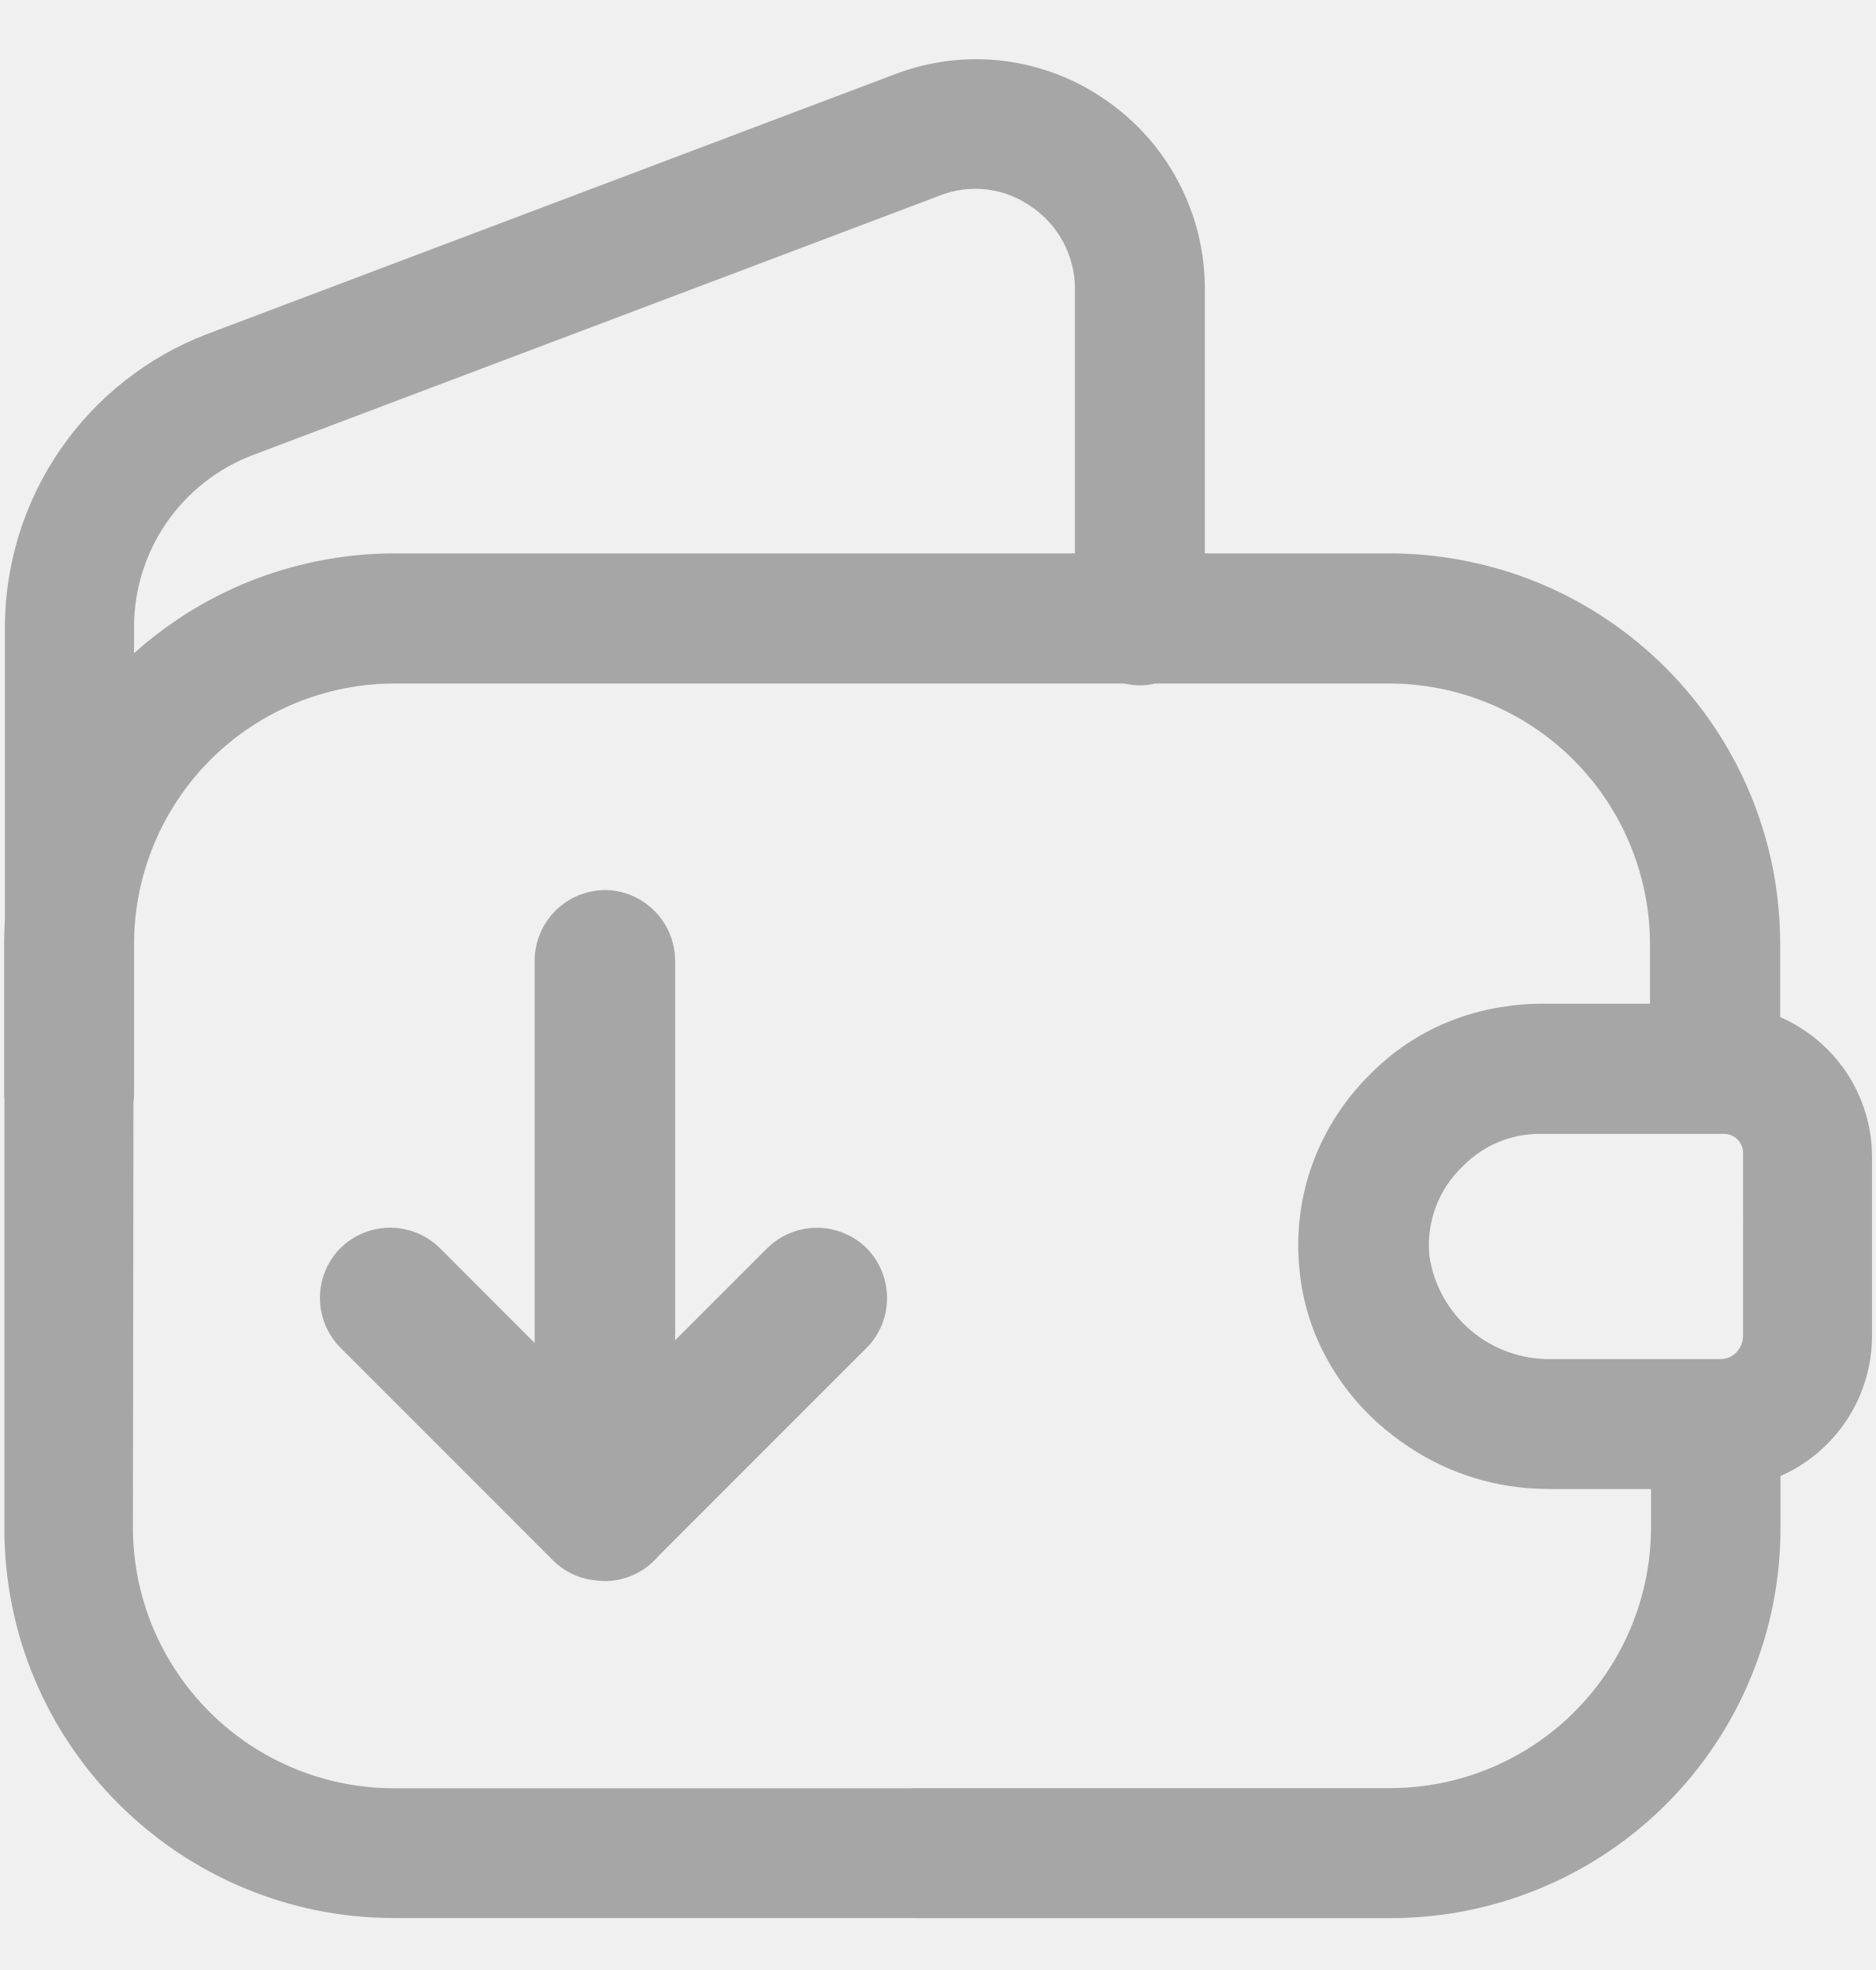
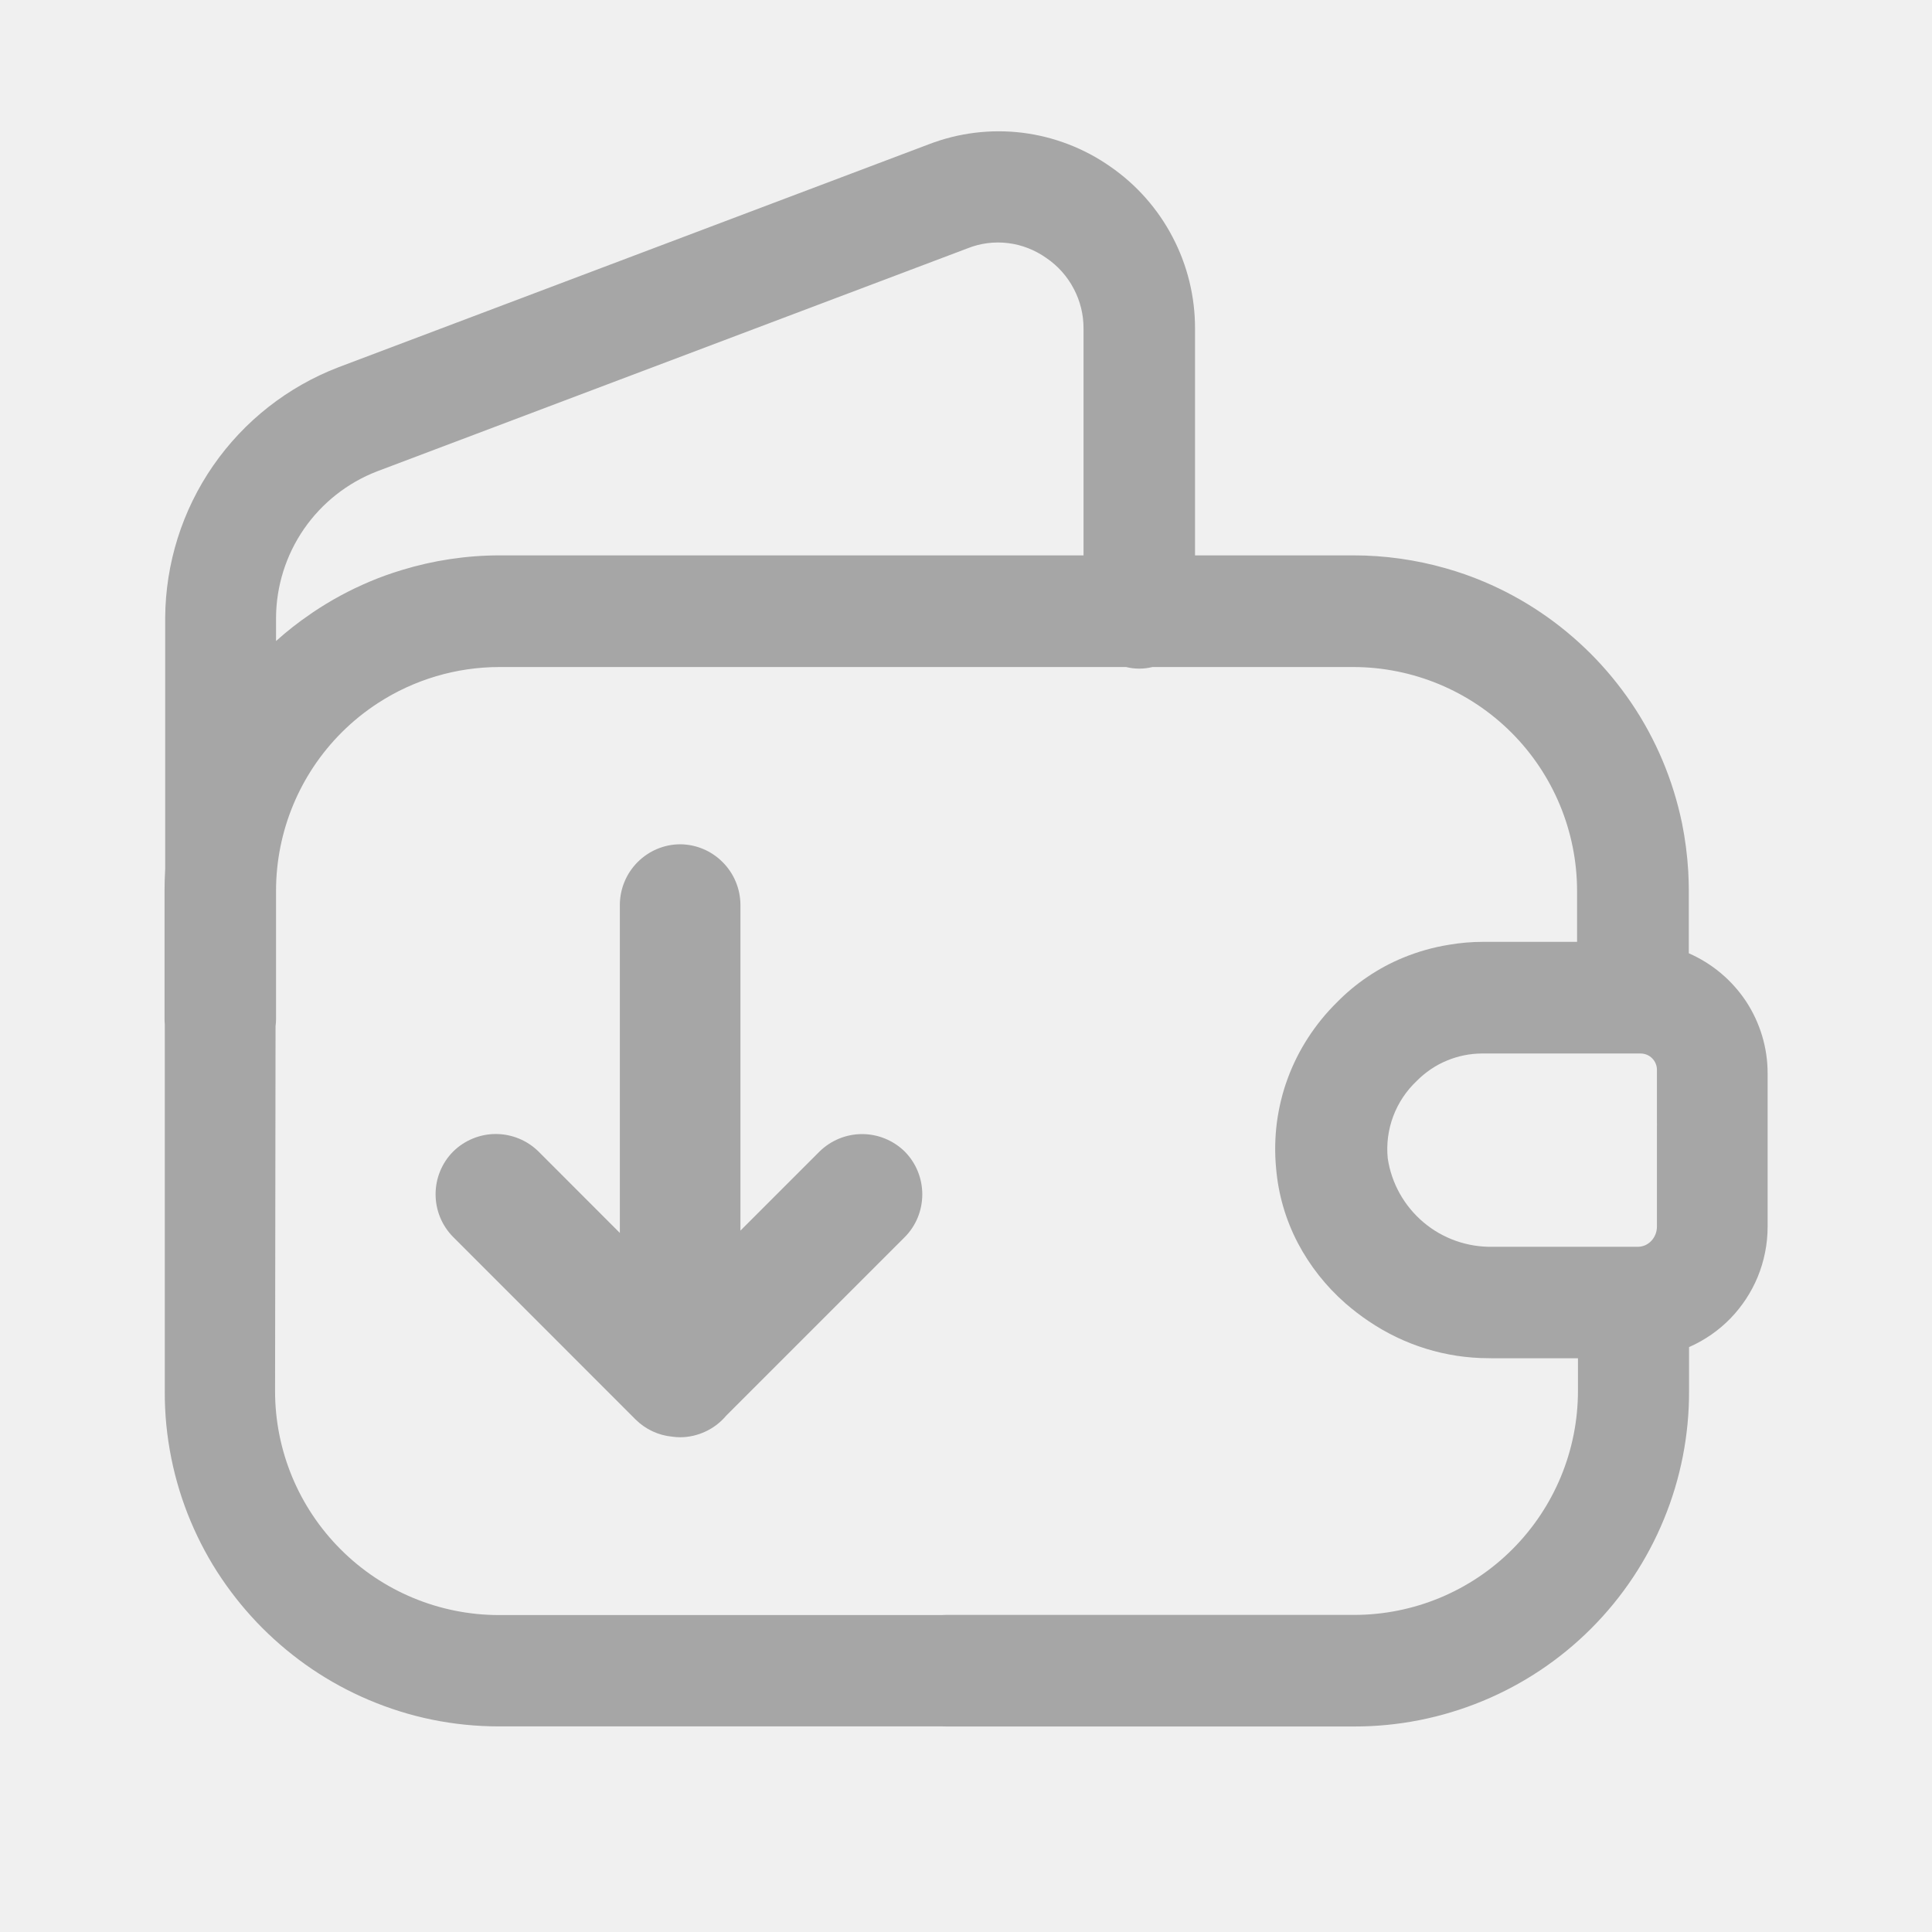
- <svg xmlns="http://www.w3.org/2000/svg" width="20" height="21" viewBox="0 0 20 21" fill="none">
-   <path d="M5.7 10.236V14.316L4.69 13.305C4.549 13.166 4.358 13.087 4.159 13.087C3.961 13.087 3.77 13.166 3.629 13.305C3.489 13.446 3.411 13.637 3.411 13.835C3.411 14.034 3.489 14.225 3.629 14.366L5.896 16.634C6.019 16.756 6.18 16.831 6.352 16.847C6.384 16.852 6.417 16.854 6.449 16.854C6.558 16.854 6.666 16.829 6.764 16.783C6.863 16.737 6.95 16.67 7.02 16.587L9.24 14.367C9.38 14.226 9.457 14.035 9.457 13.837C9.457 13.638 9.38 13.448 9.24 13.306C9.099 13.167 8.908 13.088 8.709 13.088C8.511 13.088 8.32 13.167 8.179 13.306L7.198 14.287V10.238C7.196 10.039 7.117 9.849 6.976 9.709C6.836 9.568 6.646 9.489 6.448 9.488C6.25 9.49 6.061 9.569 5.921 9.709C5.781 9.849 5.702 10.038 5.7 10.236Z" fill="#A6A6A6" />
-   <path fill-rule="evenodd" clip-rule="evenodd" d="M0.052 9.795V6.675C0.056 6 0.263 5.341 0.647 4.786C1.031 4.231 1.574 3.804 2.205 3.562L9.539 0.792C9.908 0.65 10.307 0.601 10.7 0.649C11.093 0.698 11.468 0.842 11.792 1.069C12.118 1.294 12.384 1.595 12.567 1.946C12.751 2.297 12.846 2.687 12.845 3.082V5.899H14.813C15.204 5.899 15.589 5.954 15.958 6.059C16.12 6.105 16.279 6.16 16.434 6.226C16.682 6.331 16.919 6.459 17.142 6.61C17.363 6.759 17.569 6.93 17.758 7.118C17.947 7.307 18.117 7.514 18.267 7.735C18.418 7.958 18.546 8.195 18.651 8.443C18.757 8.694 18.838 8.955 18.894 9.223C18.934 9.421 18.96 9.622 18.972 9.824C18.976 9.903 18.979 9.984 18.979 10.064V10.842C19.267 10.968 19.513 11.174 19.688 11.436C19.864 11.703 19.959 12.016 19.958 12.336V14.238C19.958 14.453 19.916 14.665 19.834 14.864C19.755 15.055 19.64 15.229 19.496 15.377C19.352 15.526 19.18 15.646 18.991 15.73L18.982 15.734V16.278C18.984 16.825 18.878 17.368 18.669 17.874C18.461 18.38 18.155 18.84 17.769 19.227C17.382 19.615 16.923 19.922 16.417 20.131C15.911 20.34 15.369 20.448 14.822 20.447H9.763C9.744 20.447 9.725 20.447 9.706 20.446H4.201C3.919 20.446 3.638 20.418 3.361 20.361C3.094 20.306 2.833 20.224 2.581 20.117C2.333 20.012 2.096 19.883 1.873 19.732C1.652 19.582 1.446 19.411 1.257 19.222C1.069 19.033 0.899 18.826 0.75 18.605C0.6 18.383 0.473 18.146 0.369 17.899C0.263 17.647 0.182 17.386 0.129 17.119C0.073 16.842 0.045 16.561 0.047 16.279V11.722C0.045 11.703 0.044 11.683 0.044 11.663V10.064C0.044 9.974 0.047 9.884 0.052 9.795ZM11.988 7.286C12.041 7.299 12.097 7.306 12.152 7.306C12.208 7.306 12.263 7.299 12.317 7.286H14.811C15.548 7.287 16.255 7.58 16.776 8.101C17.297 8.622 17.59 9.329 17.591 10.066V10.7H16.423C16.281 10.7 16.14 10.712 16.001 10.736C15.806 10.767 15.614 10.821 15.43 10.897C15.276 10.96 15.13 11.039 14.992 11.132C14.853 11.225 14.725 11.332 14.608 11.451C14.472 11.585 14.351 11.734 14.247 11.895C14.145 12.053 14.061 12.221 13.996 12.398C13.931 12.573 13.887 12.756 13.862 12.942C13.838 13.13 13.834 13.321 13.852 13.511C13.879 13.836 13.971 14.152 14.123 14.441C14.272 14.726 14.473 14.98 14.715 15.192C14.806 15.271 14.902 15.345 15.002 15.412C15.441 15.71 15.96 15.871 16.494 15.872C16.509 15.873 16.524 15.873 16.54 15.873H17.602V16.278C17.602 17.015 17.31 17.722 16.789 18.244C16.269 18.766 15.562 19.06 14.825 19.061H9.763C9.741 19.061 9.72 19.061 9.698 19.063H4.197C3.46 19.062 2.753 18.769 2.232 18.247C1.711 17.726 1.417 17.02 1.417 16.282L1.423 11.747C1.427 11.719 1.429 11.691 1.429 11.663V10.064C1.43 9.327 1.723 8.62 2.244 8.099C2.383 7.96 2.536 7.837 2.698 7.732C3.144 7.443 3.667 7.286 4.207 7.286H11.988ZM11.46 5.899V3.082C11.461 2.909 11.419 2.739 11.338 2.586C11.258 2.433 11.141 2.302 10.998 2.205C10.857 2.105 10.694 2.041 10.523 2.02C10.352 1.999 10.179 2.021 10.019 2.085L2.685 4.855C2.317 4.997 2 5.247 1.776 5.571C1.552 5.896 1.431 6.281 1.429 6.675V6.963C1.564 6.842 1.706 6.73 1.855 6.629L1.882 6.61C2.105 6.459 2.342 6.331 2.59 6.226C2.72 6.171 2.853 6.123 2.989 6.082C3.381 5.962 3.792 5.899 4.209 5.899H11.46ZM16.423 12.087L16.406 12.087C16.26 12.088 16.115 12.117 15.979 12.173C15.836 12.231 15.707 12.319 15.598 12.429C15.469 12.551 15.37 12.7 15.307 12.867C15.245 13.033 15.221 13.212 15.239 13.389C15.285 13.699 15.443 13.981 15.683 14.184C15.922 14.386 16.228 14.494 16.541 14.488H18.352C18.382 14.487 18.412 14.48 18.439 14.468C18.467 14.455 18.492 14.437 18.513 14.415C18.558 14.367 18.583 14.304 18.583 14.238V12.982C18.584 12.973 18.584 12.963 18.583 12.954V12.289C18.583 12.235 18.561 12.184 18.523 12.146C18.485 12.108 18.434 12.087 18.38 12.087H18.311C18.302 12.087 18.294 12.087 18.286 12.087H16.423Z" fill="#A6A6A6" />
+ <svg xmlns="http://www.w3.org/2000/svg" width="24" height="24" viewBox="0 0 24 24" fill="none">
+   <g clip-path="url(#clip0_1473_137497)">
+     <path d="M7.7 11.236V15.316L6.69 14.305C6.549 14.166 6.358 14.087 6.159 14.087C5.961 14.087 5.77 14.166 5.629 14.305C5.489 14.446 5.411 14.637 5.411 14.835C5.411 15.034 5.489 15.225 5.629 15.366L7.896 17.634C8.019 17.756 8.18 17.831 8.352 17.847C8.384 17.852 8.417 17.854 8.449 17.854C8.558 17.854 8.666 17.829 8.764 17.783C8.863 17.737 8.95 17.67 9.02 17.587L11.24 15.367C11.38 15.226 11.457 15.035 11.457 14.837C11.457 14.638 11.38 14.448 11.24 14.306C11.099 14.167 10.908 14.088 10.709 14.088C10.511 14.088 10.32 14.167 10.179 14.306L9.198 15.287V11.238C9.196 11.039 9.117 10.849 8.976 10.709C8.836 10.568 8.646 10.489 8.448 10.488C8.25 10.489 8.061 10.569 7.921 10.709C7.781 10.849 7.702 11.038 7.7 11.236Z" fill="#A6A6A6" />
+     <path fill-rule="evenodd" clip-rule="evenodd" d="M2.052 10.795V7.675C2.056 7 2.263 6.341 2.647 5.786C3.031 5.231 3.574 4.804 4.205 4.562L11.539 1.792C11.908 1.65 12.307 1.601 12.7 1.649C13.093 1.698 13.468 1.842 13.792 2.069C14.118 2.294 14.384 2.595 14.567 2.946C14.751 3.297 14.846 3.687 14.845 4.082V6.899H16.813C17.204 6.899 17.589 6.954 17.958 7.059C18.12 7.105 18.279 7.16 18.434 7.226C18.682 7.331 18.919 7.459 19.142 7.61C19.363 7.759 19.569 7.93 19.758 8.118C19.947 8.307 20.117 8.514 20.267 8.735C20.418 8.958 20.546 9.195 20.651 9.443C20.757 9.694 20.838 9.955 20.894 10.223C20.934 10.421 20.96 10.622 20.972 10.823C20.976 10.903 20.979 10.984 20.979 11.064V11.842C21.267 11.968 21.513 12.174 21.688 12.436C21.864 12.703 21.959 13.016 21.958 13.336V15.238C21.958 15.453 21.916 15.665 21.834 15.864C21.755 16.055 21.64 16.229 21.496 16.378C21.352 16.526 21.18 16.646 20.991 16.73L20.982 16.734V17.278C20.984 17.825 20.878 18.368 20.669 18.874C20.461 19.38 20.155 19.84 19.769 20.227C19.382 20.615 18.923 20.922 18.417 21.131C17.911 21.34 17.369 21.448 16.822 21.447H11.763C11.744 21.447 11.725 21.447 11.706 21.446H6.201C5.919 21.446 5.638 21.418 5.361 21.361C5.094 21.306 4.833 21.224 4.581 21.117C4.333 21.012 4.096 20.883 3.873 20.732C3.652 20.582 3.446 20.411 3.257 20.222C3.069 20.033 2.899 19.826 2.75 19.605C2.6 19.383 2.473 19.146 2.369 18.899C2.263 18.647 2.183 18.386 2.129 18.119C2.073 17.842 2.045 17.561 2.047 17.279V12.722C2.045 12.703 2.044 12.683 2.044 12.663V11.064C2.044 10.974 2.047 10.884 2.052 10.795ZM13.988 8.286C14.041 8.299 14.097 8.306 14.152 8.306C14.208 8.306 14.263 8.299 14.317 8.286H16.811C17.548 8.287 18.255 8.58 18.776 9.101C19.297 9.622 19.59 10.329 19.591 11.066V11.7H18.423C18.281 11.7 18.14 11.712 18.001 11.736C17.806 11.767 17.614 11.821 17.43 11.897C17.276 11.96 17.13 12.039 16.992 12.132C16.853 12.225 16.725 12.332 16.608 12.451C16.472 12.585 16.351 12.734 16.247 12.895C16.145 13.053 16.061 13.221 15.996 13.398C15.931 13.573 15.887 13.756 15.862 13.942C15.838 14.13 15.834 14.321 15.852 14.511C15.879 14.836 15.971 15.152 16.122 15.441C16.272 15.726 16.473 15.98 16.715 16.192C16.806 16.271 16.902 16.345 17.002 16.412C17.441 16.71 17.96 16.872 18.494 16.872C18.509 16.873 18.524 16.873 18.54 16.873H19.602V17.278C19.602 18.015 19.31 18.722 18.789 19.244C18.269 19.766 17.562 20.06 16.825 20.061H11.763C11.741 20.061 11.72 20.061 11.698 20.063H6.197C5.46 20.062 4.753 19.769 4.232 19.247C3.711 18.726 3.417 18.02 3.417 17.282L3.423 12.747C3.427 12.719 3.429 12.691 3.429 12.663V11.064C3.43 10.327 3.723 9.62 4.244 9.099C4.383 8.96 4.536 8.837 4.698 8.732C5.144 8.443 5.667 8.286 6.207 8.286H13.988ZM13.46 6.899V4.082C13.461 3.909 13.419 3.739 13.338 3.586C13.258 3.433 13.141 3.302 12.998 3.205C12.857 3.105 12.694 3.041 12.523 3.02C12.352 2.999 12.179 3.021 12.019 3.085L4.685 5.855C4.317 5.997 4 6.247 3.776 6.571C3.552 6.896 3.431 7.281 3.429 7.675V7.963C3.564 7.842 3.706 7.73 3.855 7.629L3.882 7.61C4.105 7.459 4.342 7.331 4.59 7.226C4.72 7.171 4.853 7.123 4.989 7.082C5.381 6.962 5.792 6.899 6.209 6.899H13.46ZM18.423 13.087L18.406 13.087C18.26 13.088 18.115 13.117 17.979 13.173C17.836 13.231 17.707 13.319 17.598 13.429C17.469 13.551 17.37 13.7 17.307 13.867C17.245 14.033 17.221 14.212 17.239 14.389C17.285 14.699 17.443 14.981 17.683 15.184C17.922 15.386 18.228 15.494 18.541 15.488H20.352C20.382 15.487 20.412 15.48 20.439 15.468C20.467 15.455 20.492 15.437 20.513 15.415C20.558 15.367 20.583 15.304 20.583 15.238V13.982C20.584 13.973 20.584 13.963 20.583 13.954V13.289C20.583 13.235 20.561 13.184 20.523 13.146C20.485 13.108 20.434 13.087 20.38 13.087H20.311C20.302 13.087 20.294 13.087 20.286 13.087H18.423Z" fill="#A6A6A6" />
+   </g>
+   <defs>
+     <clipPath id="clip0_1473_137497">
+       <rect width="24" height="24" fill="white" />
+     </clipPath>
+   </defs>
</svg>
